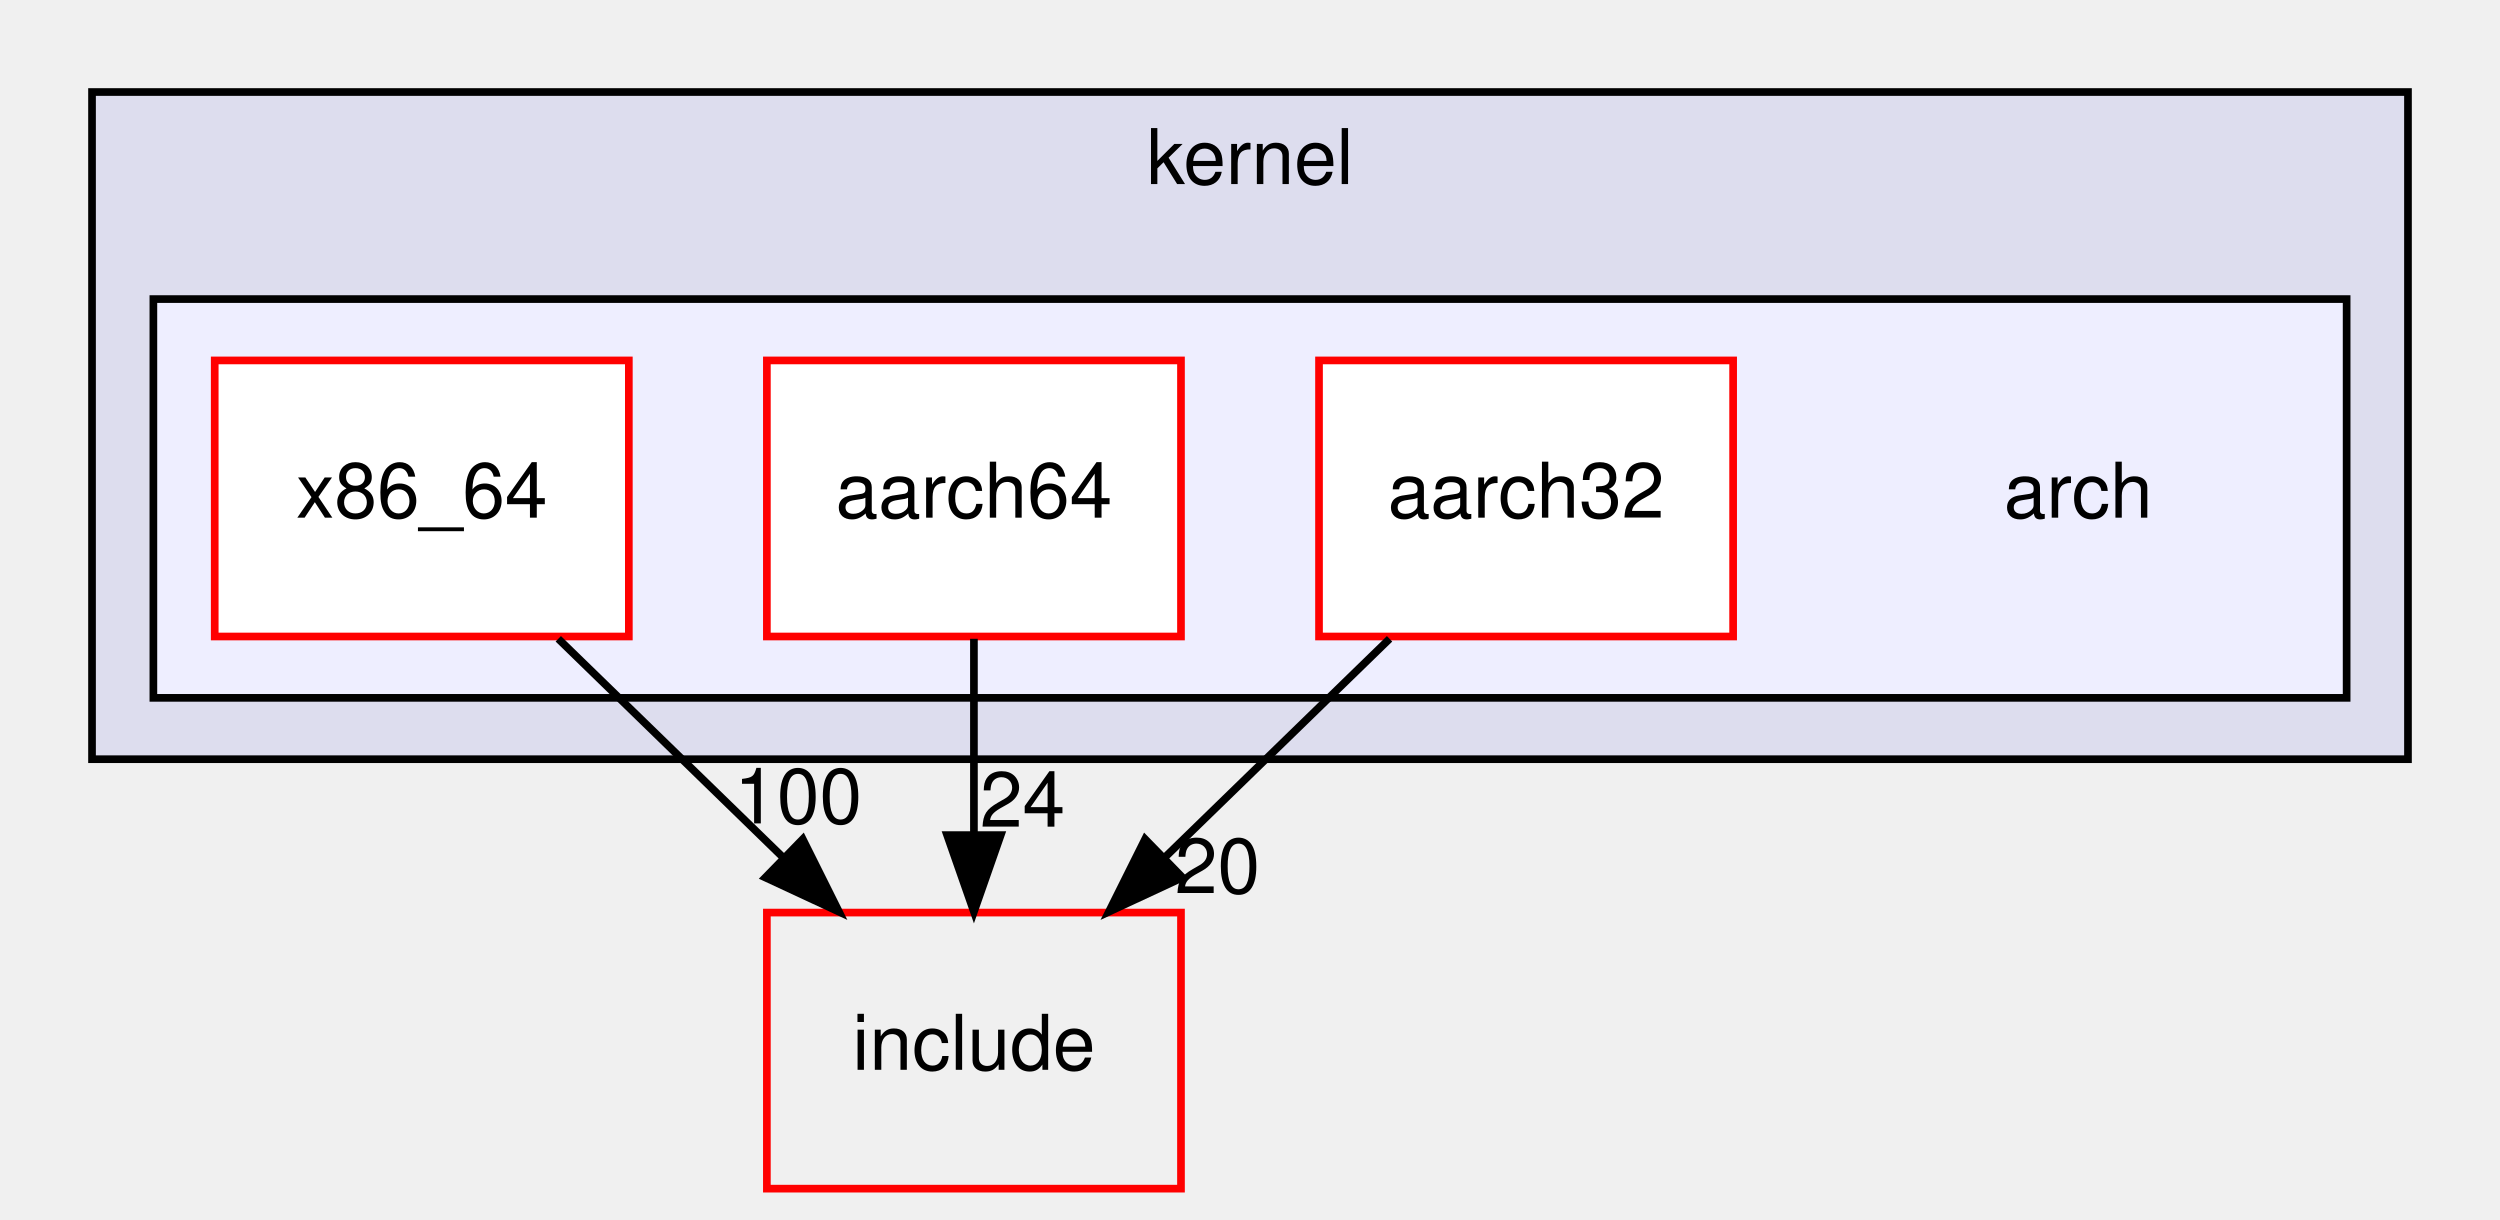
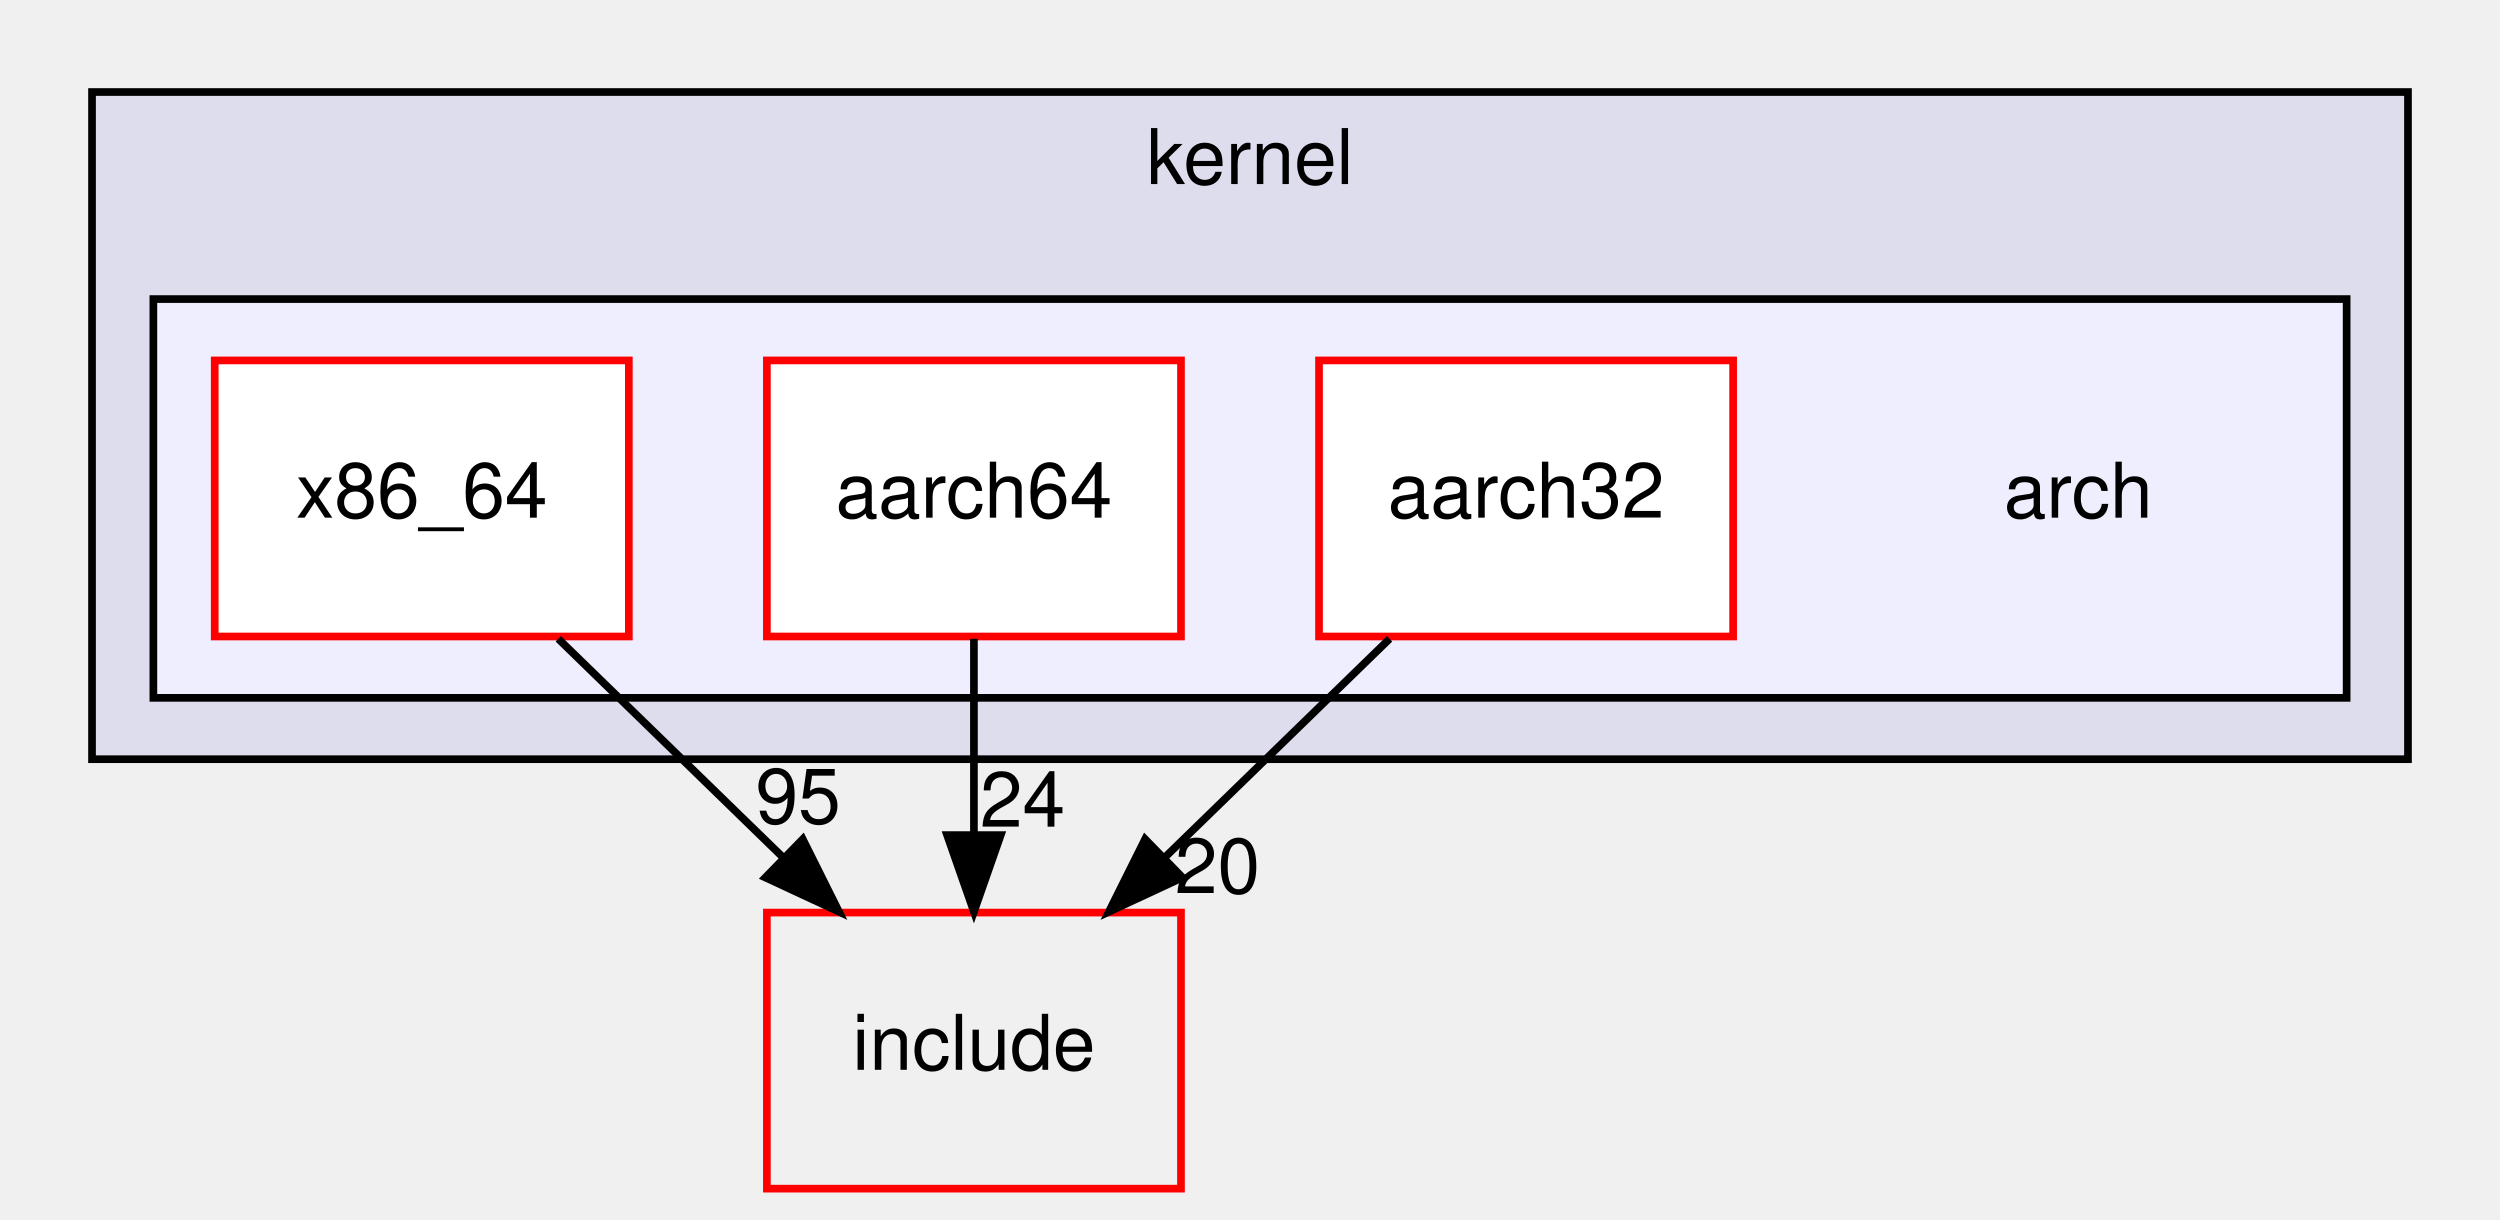
<svg xmlns="http://www.w3.org/2000/svg" xmlns:xlink="http://www.w3.org/1999/xlink" width="326pt" height="159pt" viewBox="0.00 0.00 326.00 159.00">
  <g id="graph0" class="graph" transform="scale(1 1) rotate(0) translate(4 155)">
    <g id="clust1" class="cluster">
      <g id="a_clust1">
        <a xlink:href="dir_cbd7f246bdf7dc0a50281a272327e6ed.html" target="_top" xlink:title="kernel">
          <polygon fill="#ddddee" stroke="black" points="8,-56 8,-143 310,-143 310,-56 8,-56" />
          <text text-anchor="middle" x="159" y="-131" font-family="Helvetica,sans-Serif" font-size="10.00">kernel</text>
        </a>
      </g>
    </g>
    <g id="clust2" class="cluster">
      <g id="a_clust2">
        <a xlink:href="dir_76e3dd4d2fa719e8d3b096e9aa563982.html" target="_top">
          <polygon fill="#eeeeff" stroke="black" points="16,-64 16,-116 302,-116 302,-64 16,-64" />
        </a>
      </g>
    </g>
    <g id="node1" class="node">
      <text text-anchor="middle" x="267" y="-87.5" font-family="Helvetica,sans-Serif" font-size="10.00">arch</text>
    </g>
    <g id="node2" class="node">
      <g id="a_node2">
        <a xlink:href="dir_164d9d2f5b0c525076e27a6a92d62d00.html" target="_top" xlink:title="aarch32">
          <polygon fill="white" stroke="red" points="222,-108 168,-108 168,-72 222,-72 222,-108" />
          <text text-anchor="middle" x="195" y="-87.5" font-family="Helvetica,sans-Serif" font-size="10.00">aarch32</text>
        </a>
      </g>
    </g>
    <g id="node5" class="node">
      <g id="a_node5">
        <a xlink:href="dir_d44c64559bbebec7f509842c48db8b23.html" target="_top" xlink:title="include">
          <polygon fill="none" stroke="red" points="150,-36 96,-36 96,0 150,0 150,-36" />
          <text text-anchor="middle" x="123" y="-15.5" font-family="Helvetica,sans-Serif" font-size="10.00">include</text>
        </a>
      </g>
    </g>
    <g id="edge3" class="edge">
      <path fill="none" stroke="black" d="M177.2,-71.7C168.4,-63.14 157.62,-52.66 148,-43.3" />
      <polygon fill="black" stroke="black" points="150.2,-40.57 140.59,-36.1 145.32,-45.58 150.2,-40.57" />
      <g id="a_edge3-headlabel">
        <a xlink:href="dir_000018_000000.html" target="_top" xlink:title="20">
          <text text-anchor="middle" x="154.76" y="-38.54" font-family="Helvetica,sans-Serif" font-size="10.00">20</text>
        </a>
      </g>
    </g>
    <g id="node3" class="node">
      <g id="a_node3">
        <a xlink:href="dir_0acad8e611f5f3679e26f7f6ddf45d1c.html" target="_top" xlink:title="aarch64">
          <polygon fill="white" stroke="red" points="150,-108 96,-108 96,-72 150,-72 150,-108" />
          <text text-anchor="middle" x="123" y="-87.5" font-family="Helvetica,sans-Serif" font-size="10.00">aarch64</text>
        </a>
      </g>
    </g>
    <g id="edge1" class="edge">
      <path fill="none" stroke="black" d="M123,-71.7C123,-63.98 123,-54.71 123,-46.11" />
      <polygon fill="black" stroke="black" points="126.5,-46.1 123,-36.1 119.5,-46.1 126.5,-46.1" />
      <g id="a_edge1-headlabel">
        <a xlink:href="dir_000019_000000.html" target="_top" xlink:title="24">
          <text text-anchor="middle" x="129.34" y="-47.2" font-family="Helvetica,sans-Serif" font-size="10.00">24</text>
        </a>
      </g>
    </g>
    <g id="node4" class="node">
      <g id="a_node4">
        <a xlink:href="dir_7c4c796ec9937bed8074dafcec3d25e4.html" target="_top" xlink:title="x86_64">
          <polygon fill="white" stroke="red" points="78,-108 24,-108 24,-72 78,-72 78,-108" />
          <text text-anchor="middle" x="51" y="-87.5" font-family="Helvetica,sans-Serif" font-size="10.00">x86_64</text>
        </a>
      </g>
    </g>
    <g id="edge2" class="edge">
      <path fill="none" stroke="black" d="M68.8,-71.7C77.6,-63.14 88.38,-52.66 98,-43.3" />
      <polygon fill="black" stroke="black" points="100.68,-45.58 105.41,-36.1 95.8,-40.57 100.68,-45.58" />
      <g id="a_edge2-headlabel">
-         <a xlink:href="dir_000020_000000.html" target="_top" xlink:title="100">
-           <text text-anchor="middle" x="100.08" y="-47.63" font-family="Helvetica,sans-Serif" font-size="10.00">100</text>
+         <a xlink:href="dir_000020_000000.html" target="_top" xlink:title="95">
+           <text text-anchor="middle" x="100.08" y="-47.63" font-family="Helvetica,sans-Serif" font-size="10.00">95</text>
        </a>
      </g>
    </g>
  </g>
</svg>
